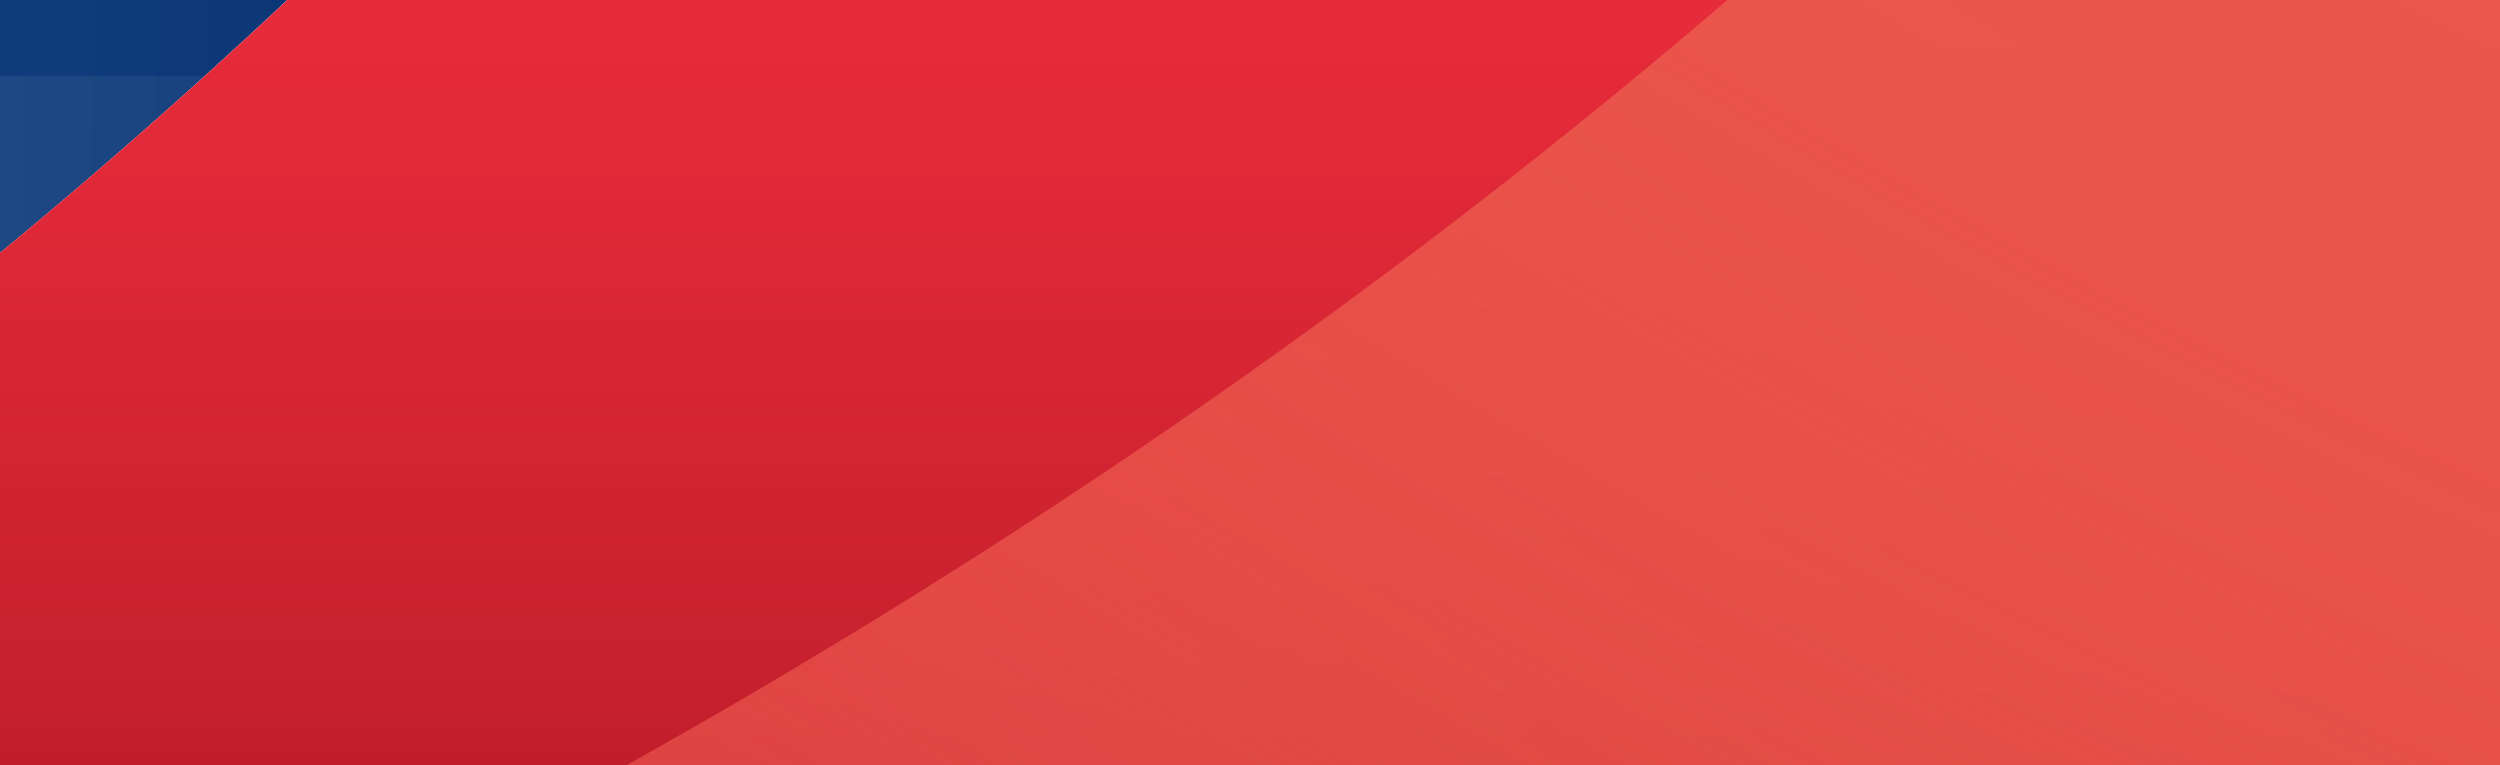
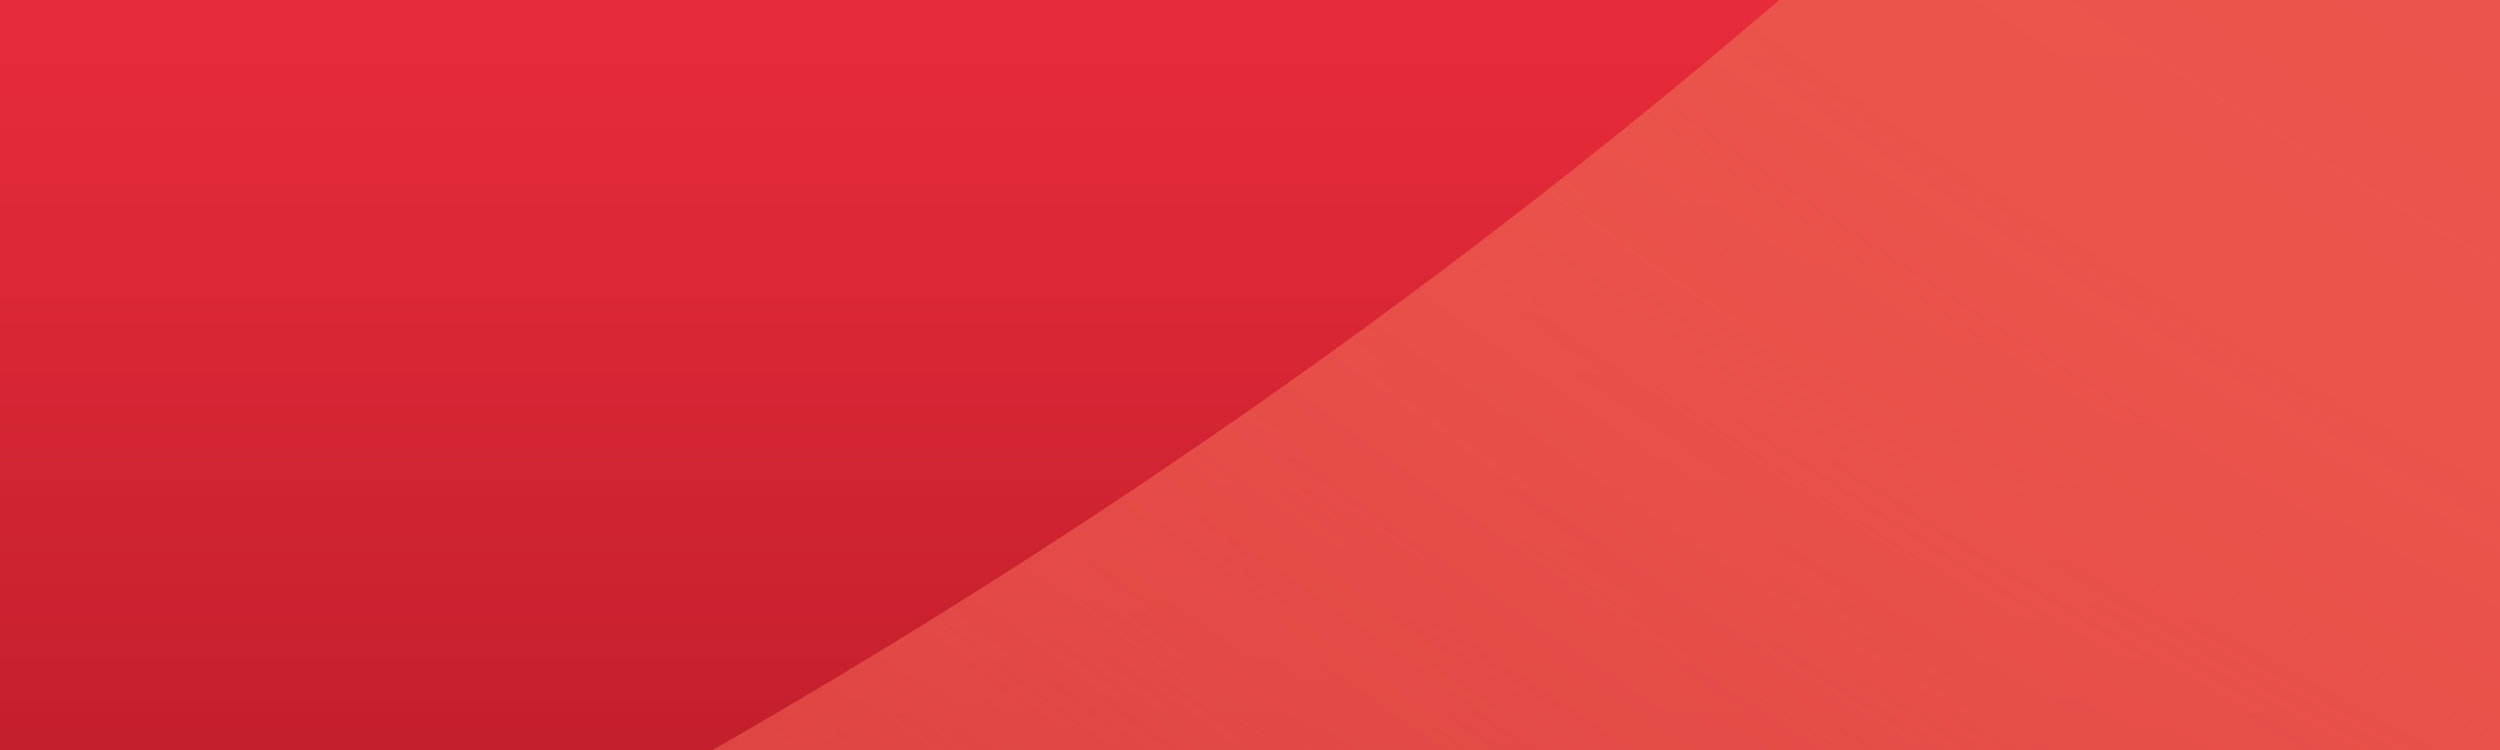
- <svg xmlns="http://www.w3.org/2000/svg" width="206" height="63" viewBox="0 0 206 63" fill="none">
-   <path d="M193.148 -382.227C182.136 -246.61 65.983 -140.507 -71.816 -140.507L-700.848 -140.507C-863.31 -140.507 -995 -10.045 -995 150.902L-359.934 150.902C-327.728 150.753 146.762 139.246 193.148 -382.227Z" fill="url(#paint0_radial)" />
-   <path d="M193.155 -382.227C146.769 139.246 -327.721 150.753 -360.002 150.902L-78.974 150.902C60.334 150.902 196.247 102.484 300.256 10.652C409.093 -85.363 475.39 -217.917 486.477 -361.156C486.779 -364.966 486.93 -368.703 486.93 -372.439C486.93 -449.849 425.082 -515.08 344.832 -517.919C266.467 -520.534 199.415 -459.786 193.155 -382.227Z" fill="url(#paint1_linear)" />
-   <path d="M-266.029 150.902L-78.903 150.902C60.404 150.902 196.317 102.484 300.326 10.652C409.163 -85.363 475.46 -217.917 486.547 -361.156C486.849 -364.966 487 -368.702 487 -372.438C487 -449.849 425.152 -515.079 344.902 -517.919C344.902 48.087 -73.02 139.022 -266.029 150.902Z" fill="url(#paint2_radial)" />
-   <path d="M16.807 6.244L-703.111 6.244C-784.945 6.244 -863.989 35.908 -925.309 89.706L-995 150.902L-361.744 150.902L-360.009 150.902C-339.343 150.828 -137.886 146.045 16.807 6.244Z" fill="url(#paint3_linear)" />
+ <svg xmlns="http://www.w3.org/2000/svg" width="200" height="60" viewBox="0 0 200 60" fill="none">
+   <path d="M160.731-382.227c-51.506 521.473-578.366 532.98-614.21 533.129h312.046c154.683 0 305.597-48.418 421.086-140.25 120.849-96.015 194.463-228.569 206.774-371.808.335-3.81.503-7.547.503-11.283 0-77.41-68.674-142.641-157.781-145.48-87.015-2.615-161.467 58.133-168.418 135.692z" fill="url(#paint1_linear)" />
+   <path d="M-266.029 150.902h187.126c139.307 0 275.22-48.418 379.229-140.25C409.163-85.363 475.46-217.917 486.547-361.156c.302-3.81.453-7.546.453-11.282 0-77.411-61.848-142.641-142.098-145.481 0 566.006-417.922 656.941-610.931 668.821z" fill="url(#paint2_radial)" />
  <defs>
-     <radialGradient id="paint0_radial" cx="0" cy="0" r="1" gradientUnits="userSpaceOnUse" gradientTransform="translate(-788.071 -37.5325) rotate(-90) scale(853.975 862.013)">
-       <stop offset="0.073" stop-color="#43C8EF" />
-       <stop offset="0.201" stop-color="#3EBAE3" />
-       <stop offset="0.443" stop-color="#2F94C4" />
-       <stop offset="0.773" stop-color="#195992" />
-       <stop offset="0.958" stop-color="#0B3474" />
+     <radialGradient id="paint2_radial" cx="0" cy="0" r="1" gradientUnits="userSpaceOnUse" gradientTransform="scale(835.115 827.328) rotate(-90 .004 -.56)">
+       <stop stop-color="#fff" stop-opacity=".4" />
+       <stop offset=".048" stop-color="#FCEAE8" stop-opacity=".442" />
+       <stop offset=".16" stop-color="#F7BCB9" stop-opacity=".54" />
+       <stop offset=".272" stop-color="#F29791" stop-opacity=".638" />
+       <stop offset=".382" stop-color="#EF7A73" stop-opacity=".735" />
+       <stop offset=".488" stop-color="#EC655D" stop-opacity=".828" />
+       <stop offset=".591" stop-color="#EB584F" stop-opacity=".918" />
+       <stop offset=".684" stop-color="#EA544B" />
+       <stop offset="1" stop-color="#EA544B" stop-opacity=".2" />
    </radialGradient>
-     <linearGradient id="paint1_linear" x1="63.498" y1="150.917" x2="63.498" y2="-517.911" gradientUnits="userSpaceOnUse">
+     <linearGradient id="paint1_linear" x1="63.498" y1="150.917" x2="63.498" y2="-517.911" gradientUnits="userSpaceOnUse" gradientTransform="matrix(1.11037 0 0 1 -53.743 0)">
      <stop stop-color="#6F010E" />
-       <stop offset="0.007" stop-color="#740310" />
-       <stop offset="0.077" stop-color="#A21321" />
-       <stop offset="0.143" stop-color="#C7202E" />
-       <stop offset="0.205" stop-color="#E12938" />
-       <stop offset="0.261" stop-color="#F02F3E" />
-       <stop offset="0.304" stop-color="#F63140" />
-       <stop offset="0.342" stop-color="#F73E43" />
-       <stop offset="0.497" stop-color="#F96C4E" />
-       <stop offset="0.644" stop-color="#FB9057" />
-       <stop offset="0.781" stop-color="#FCAB5E" />
-       <stop offset="0.904" stop-color="#FDBA62" />
+       <stop offset=".007" stop-color="#740310" />
+       <stop offset=".077" stop-color="#A21321" />
+       <stop offset=".143" stop-color="#C7202E" />
+       <stop offset=".205" stop-color="#E12938" />
+       <stop offset=".261" stop-color="#F02F3E" />
+       <stop offset=".304" stop-color="#F63140" />
+       <stop offset=".342" stop-color="#F73E43" />
+       <stop offset=".497" stop-color="#F96C4E" />
+       <stop offset=".644" stop-color="#FB9057" />
+       <stop offset=".781" stop-color="#FCAB5E" />
+       <stop offset=".904" stop-color="#FDBA62" />
      <stop offset="1" stop-color="#FDC063" />
-     </linearGradient>
-     <radialGradient id="paint2_radial" cx="0" cy="0" r="1" gradientUnits="userSpaceOnUse" gradientTransform="translate(471.027 -459.975) rotate(-90) scale(827.328 835.115)">
-       <stop stop-color="white" stop-opacity="0.4" />
-       <stop offset="0.048" stop-color="#FCEAE8" stop-opacity="0.442" />
-       <stop offset="0.16" stop-color="#F7BCB9" stop-opacity="0.54" />
-       <stop offset="0.272" stop-color="#F29791" stop-opacity="0.638" />
-       <stop offset="0.382" stop-color="#EF7A73" stop-opacity="0.735" />
-       <stop offset="0.488" stop-color="#EC655D" stop-opacity="0.828" />
-       <stop offset="0.591" stop-color="#EB584F" stop-opacity="0.918" />
-       <stop offset="0.684" stop-color="#EA544B" />
-       <stop offset="1" stop-color="#EA544B" stop-opacity="0.2" />
-     </radialGradient>
-     <linearGradient id="paint3_linear" x1="-996.821" y1="78.59" x2="16.724" y2="78.59" gradientUnits="userSpaceOnUse">
-       <stop stop-color="white" stop-opacity="0.8" />
-       <stop offset="0.116" stop-color="white" stop-opacity="0.713" />
-       <stop offset="1" stop-color="white" stop-opacity="0.05" />
    </linearGradient>
  </defs>
</svg>
